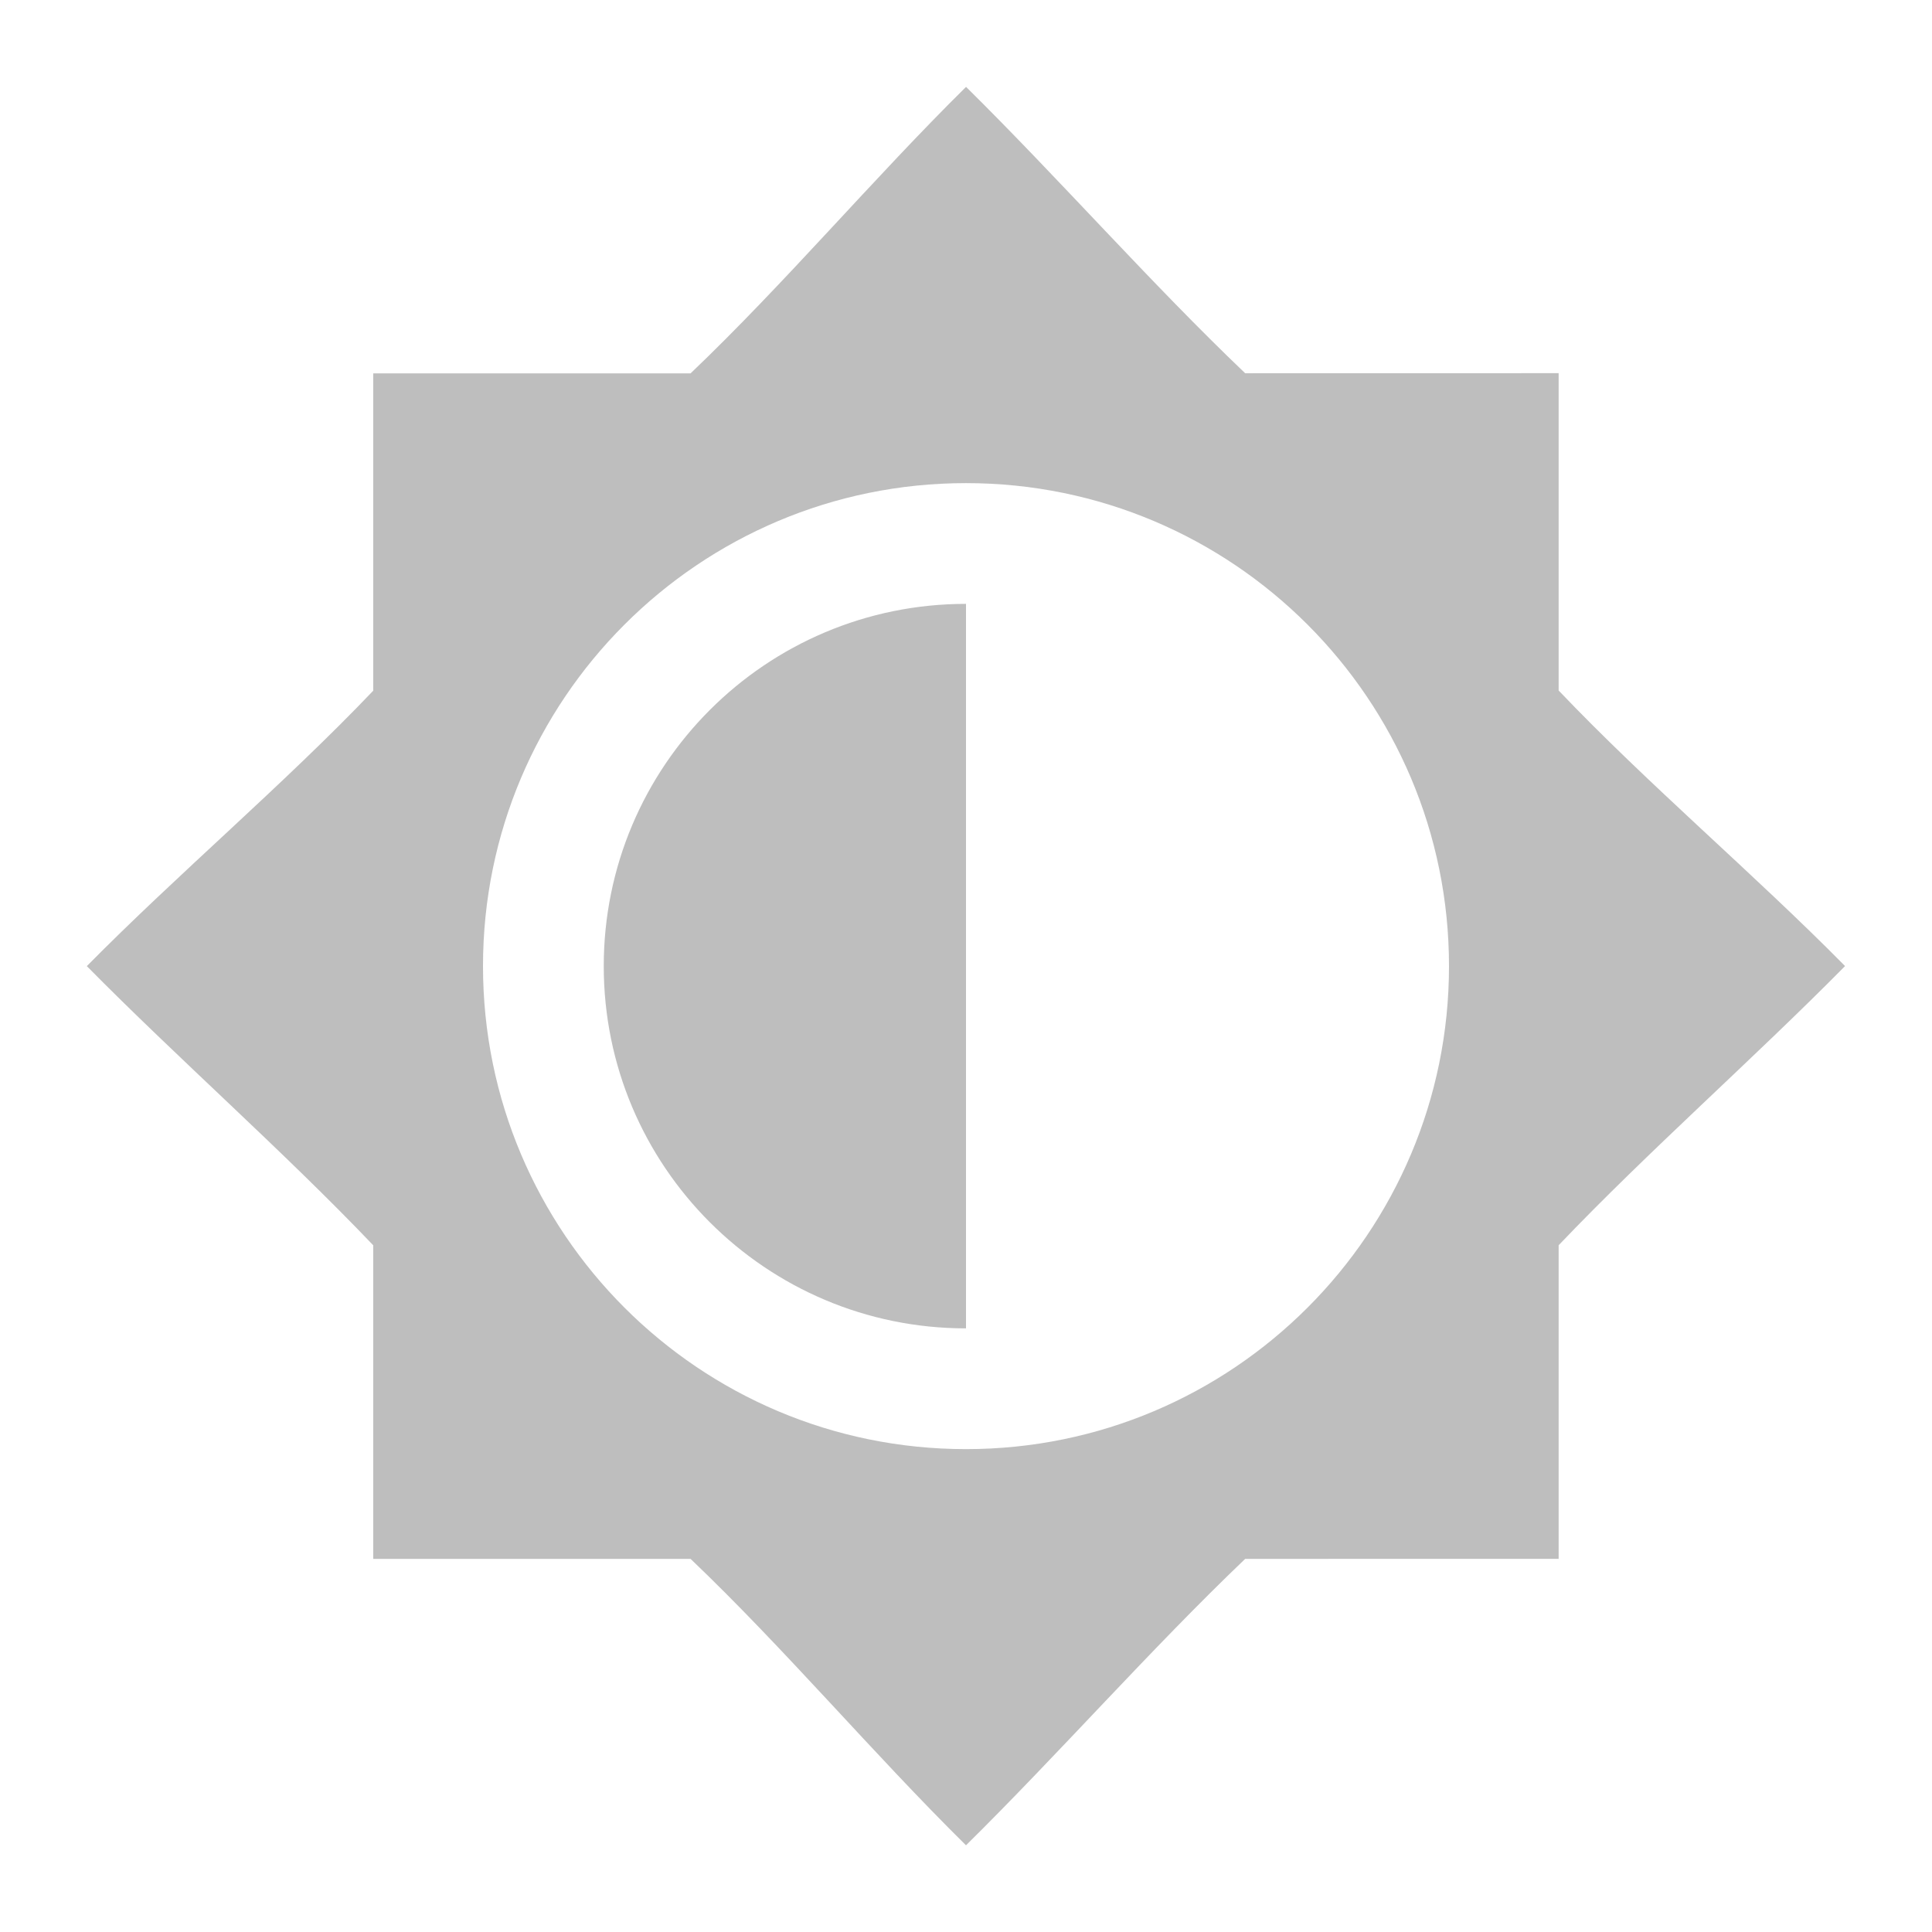
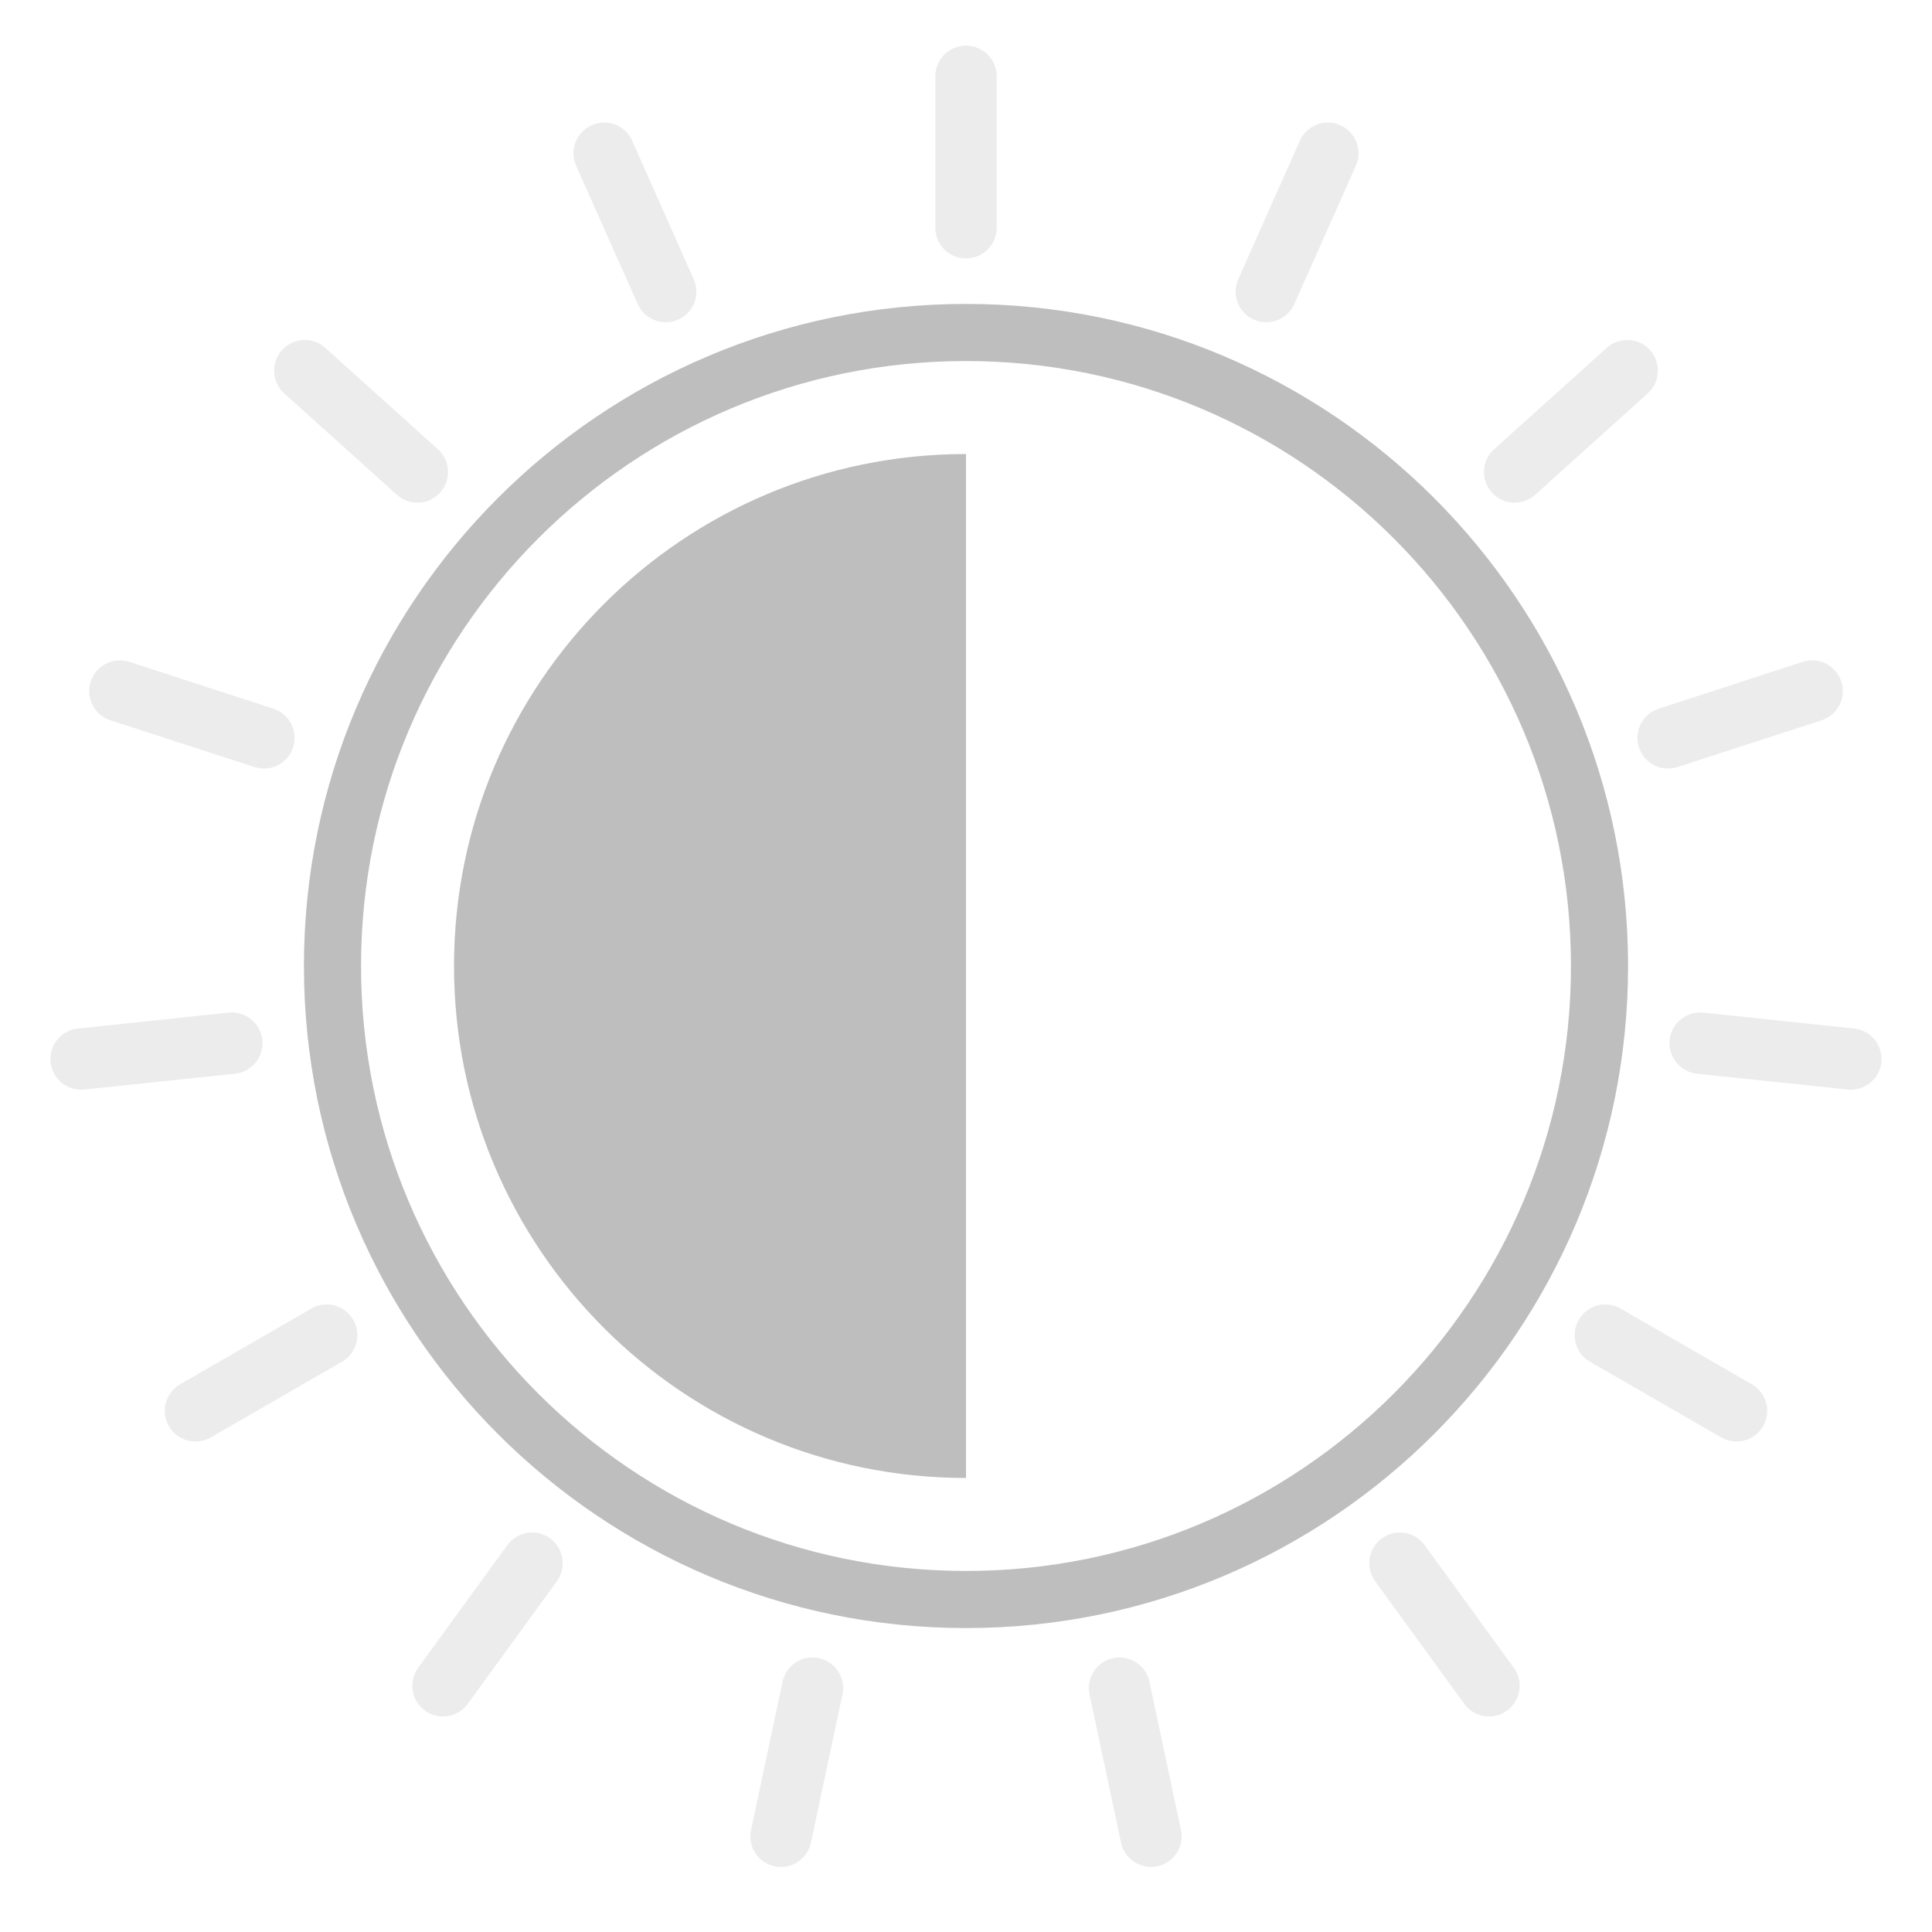
- <svg xmlns="http://www.w3.org/2000/svg" enable-background="new" viewBox="0 0 16 16">
-   <g transform="translate(-365 291)">
-     <path d="m373-290.28c-0.768 0.758-1.501 1.628-2.281 2.372h-2.628v2.628c-0.745 0.781-1.614 1.513-2.372 2.281 0.758 0.768 1.628 1.532 2.372 2.312v2.597h2.628c0.781 0.745 1.513 1.614 2.281 2.372 0.768-0.758 1.532-1.627 2.312-2.372l2.596-5e-4v-2.597c0.745-0.781 1.614-1.544 2.372-2.312-0.758-0.768-1.628-1.501-2.372-2.282v-2.628l-2.596 5e-4c-0.781-0.745-1.544-1.614-2.312-2.372zm0 3.281c2.209 0 4 1.791 4 4s-1.791 4-4 4-4-1.791-4-4 1.791-4 4-4zm0 1c-1.657 0-3 1.343-3 3s1.343 3 3 3z" fill="#bebebe" />
+ <svg xmlns="http://www.w3.org/2000/svg" version="1.1" viewBox="0 0 16 16">
+   <g fill="#bebebe">
+     <path d="m8 3.76c-2.342 0-4.24 1.898-4.24 4.24s1.898 4.24 4.24 4.24v-8.48z" />
+     <path d="m9.284 15.26c0.029 0.137 0.164 0.225 0.301 0.196s0.225-0.164 0.195-0.301l-0.261-1.228c-0.029-0.137-0.164-0.225-0.301-0.195-0.137 0.029-0.224 0.164-0.195 0.301l0.261 1.227zm-3.064-0.105c-0.03 0.137 0.058 0.272 0.195 0.301s0.272-0.059 0.301-0.196l0.261-1.227c0.029-0.137-0.058-0.272-0.195-0.301-0.137-0.03-0.272 0.058-0.301 0.195l-0.261 1.228zm5.906-1.045c0.082 0.114 0.241 0.139 0.354 0.057 0.114-0.083 0.139-0.242 0.057-0.355l-0.738-1.015c-0.082-0.114-0.241-0.139-0.355-0.057-0.113 0.083-0.138 0.242-0.056 0.355l0.738 1.015zm-8.663-0.298c-0.082 0.113-0.057 0.272 0.057 0.355 0.113 0.082 0.272 0.057 0.354-0.057l0.738-1.015c0.082-0.113 0.057-0.272-0.056-0.355-0.114-0.082-0.273-0.057-0.355 0.057l-0.738 1.015zm10.791-1.908c0.122 0.07 0.277 0.029 0.347-0.093 0.07-0.121 0.029-0.277-0.093-0.347l-1.087-0.627c-0.121-0.07-0.276-0.029-0.346 0.093-0.071 0.121-0.029 0.277 0.092 0.347l1.087 0.627zm-12.762-0.44c-0.122 0.07-0.163 0.226-0.093 0.347 0.07 0.122 0.225 0.163 0.347 0.093l1.087-0.627c0.121-0.07 0.163-0.226 0.092-0.347-0.07-0.122-0.225-0.163-0.346-0.093l-1.087 0.627zm13.81-2.441c0.139 0.014 0.264-0.087 0.279-0.226 0.014-0.14-0.087-0.265-0.226-0.279l-1.248-0.132c-0.14-0.014-0.265 0.087-0.28 0.226-0.014 0.14 0.087 0.265 0.226 0.28l1.249 0.131zm-14.657-0.505c-0.139 0.014-0.24 0.139-0.226 0.279 0.015 0.139 0.14 0.24 0.279 0.226l1.249-0.131c0.139-0.015 0.24-0.14 0.226-0.28-0.015-0.139-0.14-0.24-0.28-0.226l-1.248 0.132zm14.441-2.553c0.134-0.044 0.207-0.187 0.163-0.32-0.043-0.134-0.186-0.207-0.32-0.164l-1.193 0.388c-0.133 0.044-0.207 0.187-0.163 0.32 0.043 0.134 0.186 0.207 0.32 0.163l1.193-0.387zm-14.015-0.484c-0.134-0.043-0.277 0.03-0.32 0.164-0.044 0.133 0.029 0.276 0.163 0.32l1.193 0.387c0.134 0.044 0.277-0.029 0.32-0.163 0.044-0.133-0.03-0.276-0.163-0.32l-1.193-0.388zm12.575-2.223c0.104-0.094 0.112-0.254 0.019-0.358-0.094-0.105-0.255-0.113-0.359-0.019l-0.933 0.84c-0.104 0.093-0.112 0.254-0.018 0.358 0.093 0.104 0.254 0.113 0.358 0.019l0.933-0.84zm-10.952-0.377c-0.104-0.094-0.265-0.086-0.359 0.019-0.093 0.104-0.085 0.264 0.019 0.358l0.933 0.84c0.104 0.094 0.265 0.085 0.358-0.019 0.094-0.104 0.086-0.265-0.018-0.358l-0.933-0.84zm2.541-1.716c-0.057-0.128-0.207-0.185-0.335-0.128s-0.186 0.207-0.129 0.335l0.51 1.146c0.057 0.128 0.208 0.186 0.336 0.129s0.185-0.207 0.128-0.335l-0.51-1.147zm5.994 0.207c0.057-0.128-1e-3 -0.278-0.129-0.335s-0.278 0-0.335 0.128l-0.51 1.147c-0.057 0.128 0 0.278 0.128 0.335s0.279-1e-3 0.336-0.129l0.51-1.146zm-2.975-0.74c0-0.141-0.114-0.254-0.254-0.254s-0.254 0.113-0.254 0.254v1.254c0 0.141 0.114 0.254 0.254 0.254s0.254-0.113 0.254-0.254v-1.254z" fill-opacity=".3" />
+     <path d="m8 2.517c-3.026 0-5.483 2.457-5.483 5.483s2.457 5.483 5.483 5.483 5.483-2.457 5.483-5.483-2.457-5.483-5.483-5.483zm0 0.473c2.765 0 5.01 2.245 5.01 5.01s-2.245 5.01-5.01 5.01-5.01-2.245-5.01-5.01 2.245-5.01 5.01-5.01z" />
  </g>
</svg>
